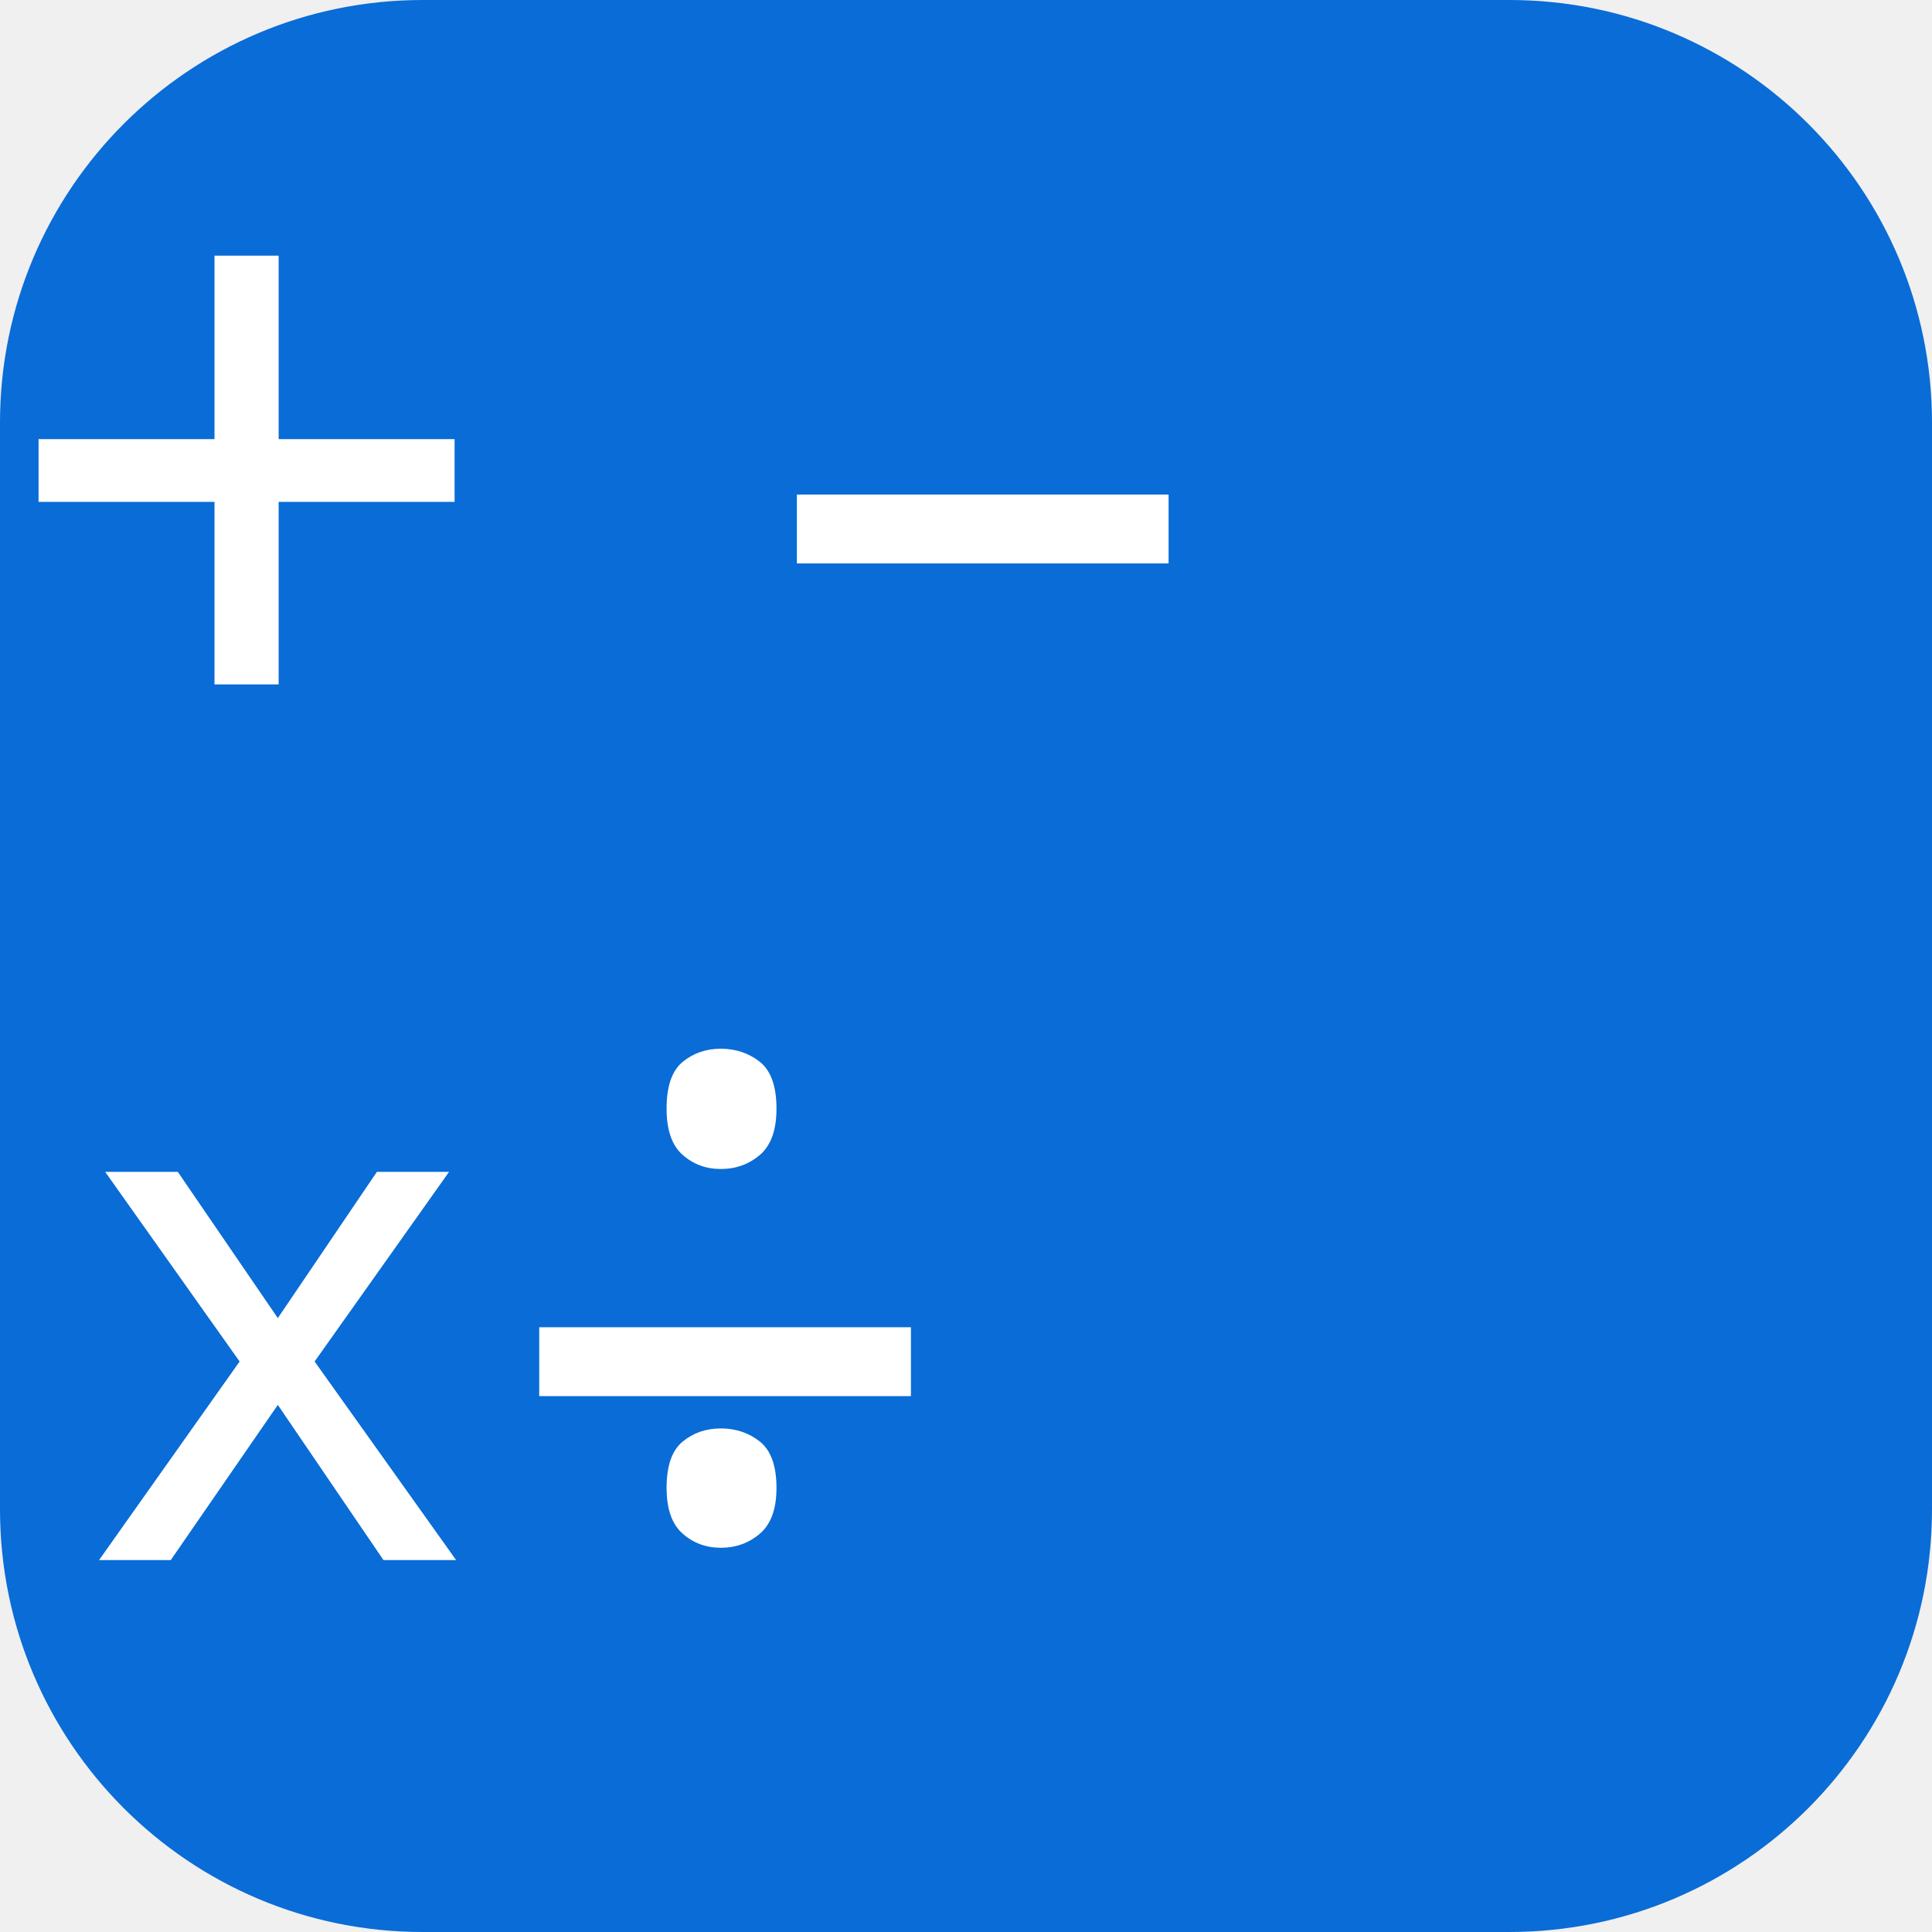
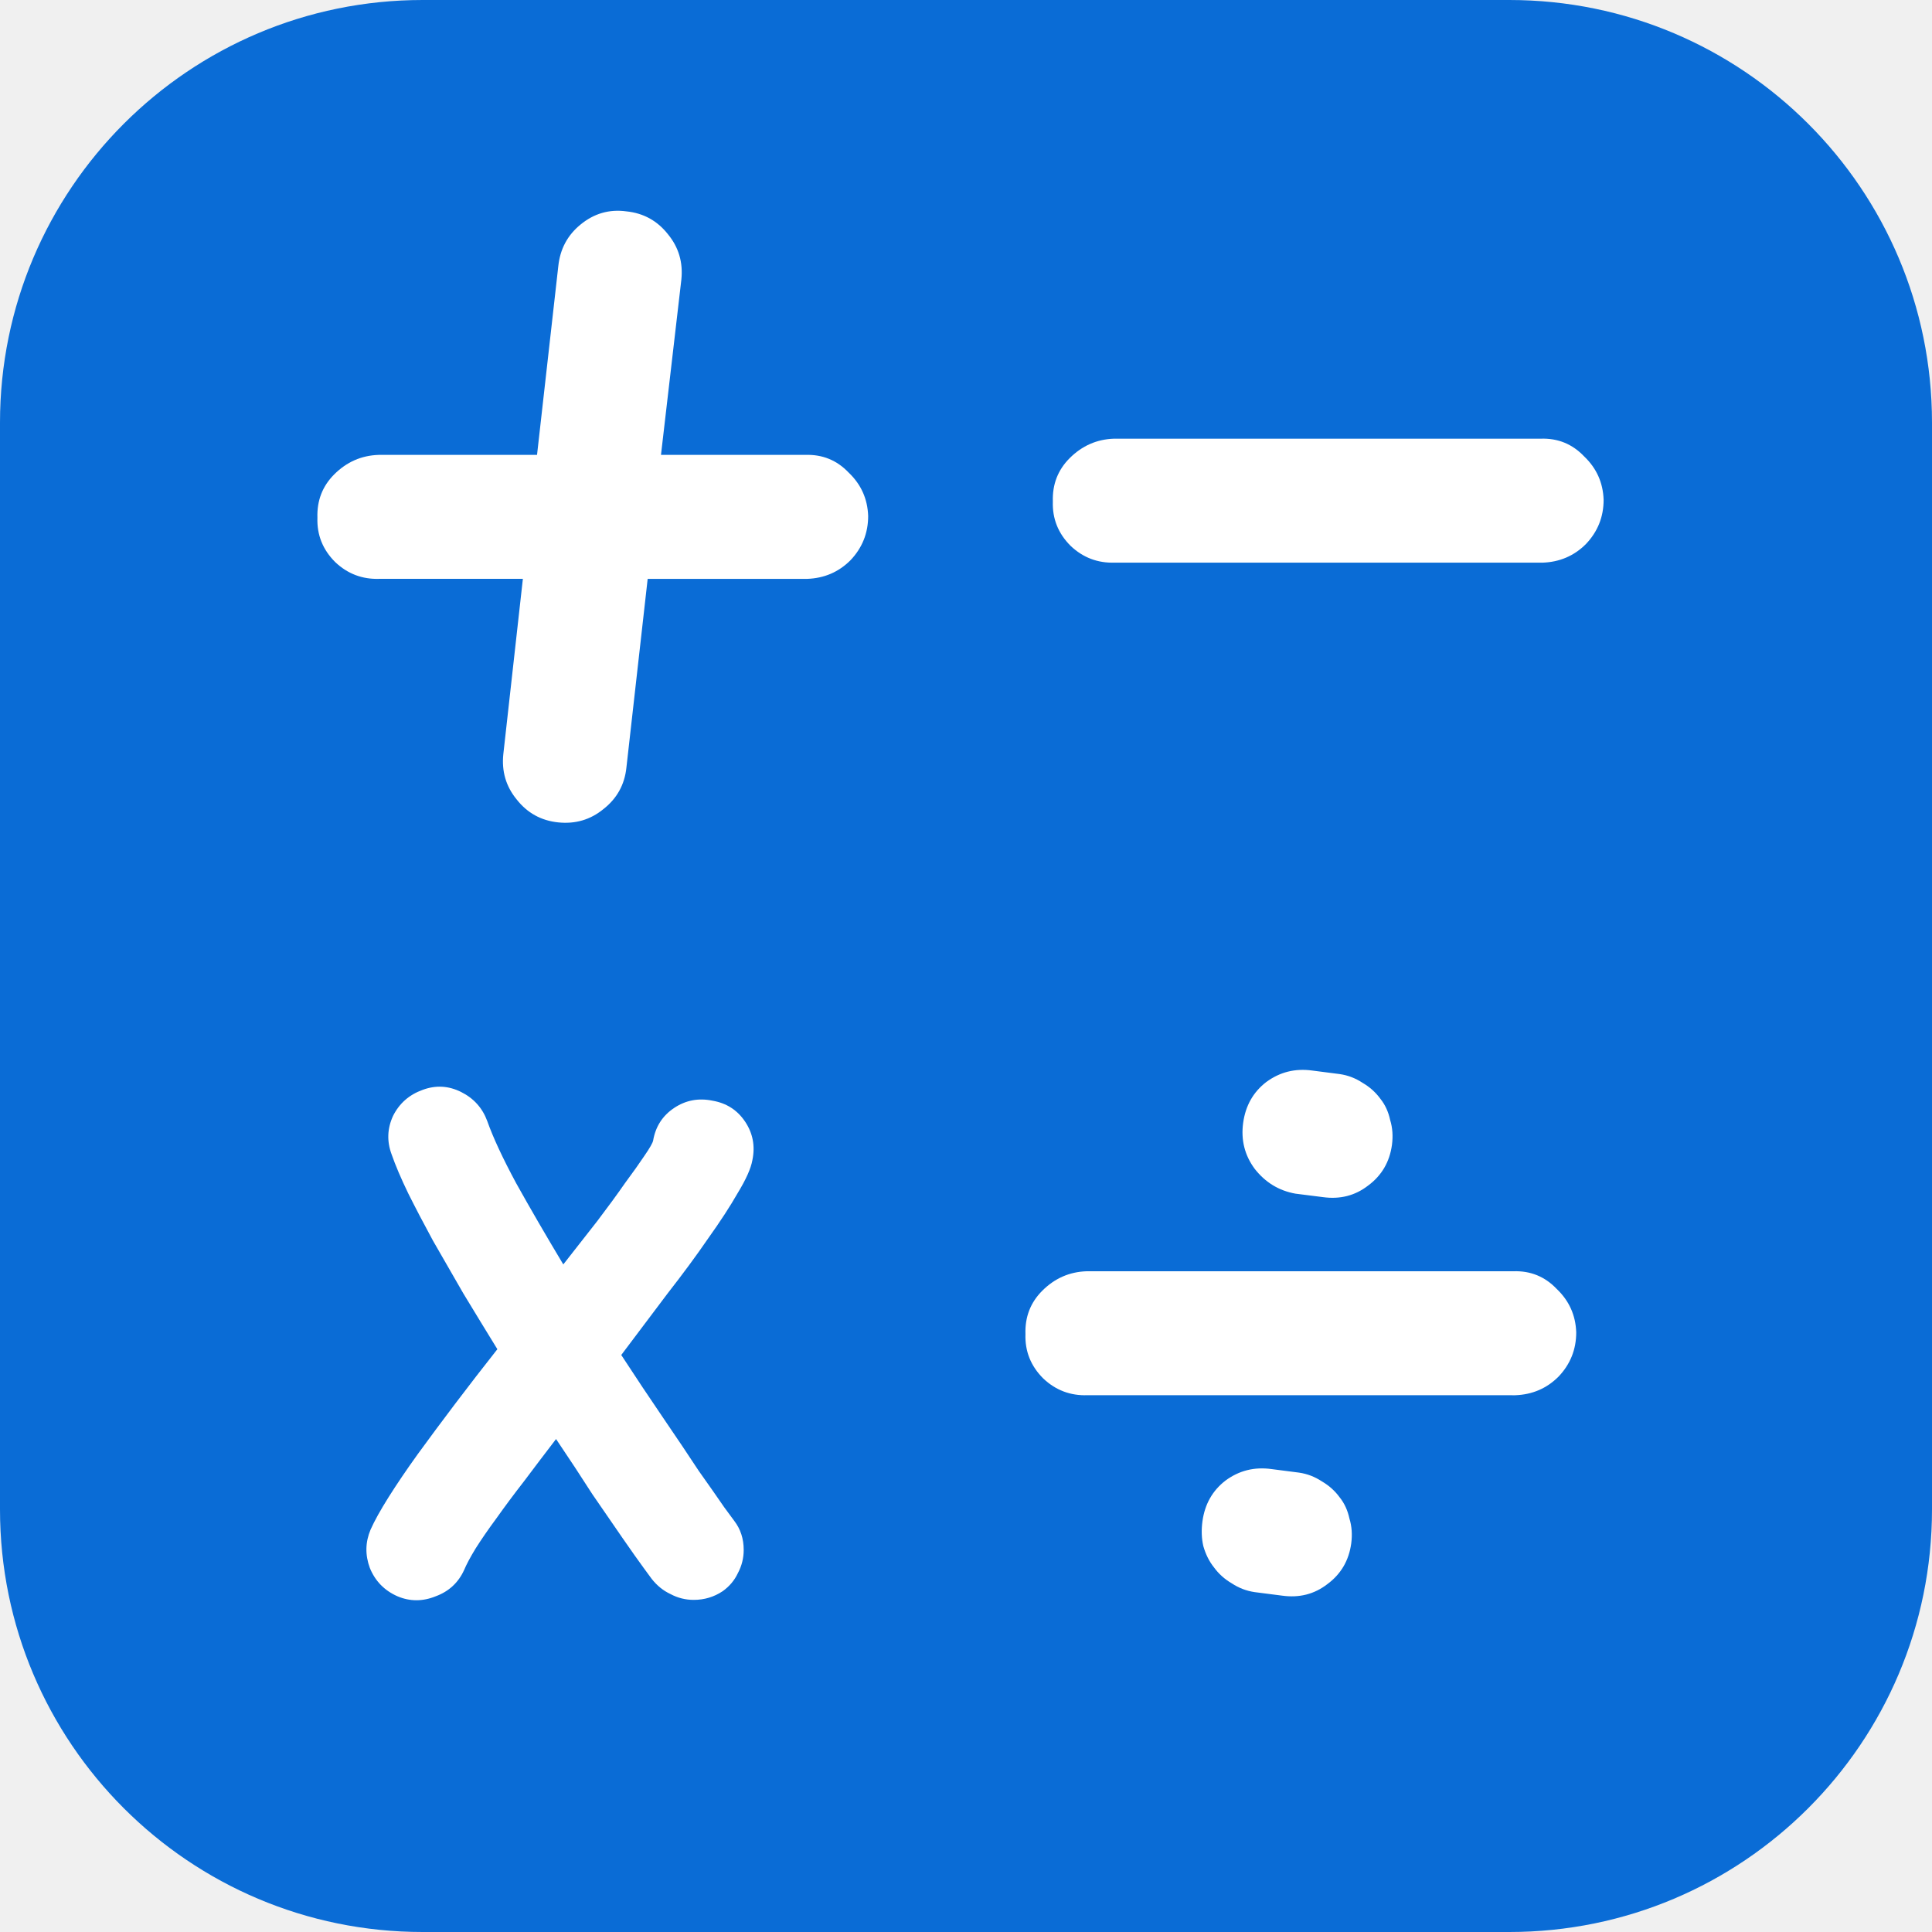
<svg xmlns="http://www.w3.org/2000/svg" viewBox="0 0 64 64" version="1.1" id="svg1">
  <defs id="defs1" />
  <rect width="64" height="64" rx="14" fill="#0a6cd6" id="rect1" />
-   <text xml:space="preserve" style="font-size:29.333px;line-height:1.25;font-family:'Blokletters Viltstift';-inkscape-font-specification:'Blokletters Viltstift';text-align:center;text-decoration-color:#000000;letter-spacing:0px;word-spacing:0px;writing-mode:lr-tb;direction:ltr;text-anchor:middle;fill:#ffffff;stroke-width:0.752" x="44" y="25.385" id="text1">
-     <tspan x="44" y="25.385" id="tspan2" style="font-size:29.333px;fill:#ffffff">–</tspan>
-   </text>
-   <text xml:space="preserve" style="font-size:29.333px;line-height:1.25;font-family:'Blokletters Viltstift';-inkscape-font-specification:'Blokletters Viltstift';text-align:center;text-decoration-color:#000000;letter-spacing:0px;word-spacing:0px;writing-mode:lr-tb;direction:ltr;text-anchor:middle;fill:#ffffff;stroke-width:0.752" x="19.638" y="25.922" id="text3">
-     <tspan x="19.638" y="25.922" id="tspan3" style="font-size:29.333px;fill:#ffffff">+</tspan>
-   </text>
-   <text xml:space="preserve" style="font-size:24px;line-height:1.25;font-family:'Blokletters Viltstift';-inkscape-font-specification:'Blokletters Viltstift';text-align:center;text-decoration-color:#000000;letter-spacing:0px;word-spacing:0px;writing-mode:lr-tb;direction:ltr;text-anchor:middle;fill:#ffffff;stroke-width:0.752" x="18.552" y="51.678" id="text4">
-     <tspan x="18.552" y="51.678" id="tspan4" style="font-style:normal;font-variant:normal;font-weight:normal;font-stretch:normal;font-size:24px;font-family:'Blokletters Viltstift';-inkscape-font-specification:'Blokletters Viltstift';fill:#ffffff">x</tspan>
-   </text>
+   <path d="m 36.931,18.638 q -0.851,0.029 -1.467,-0.557 -0.616,-0.616 -0.587,-1.467 -0.029,-0.851 0.557,-1.437 0.616,-0.616 1.467,-0.645 h 14.139 q 0.851,-0.029 1.437,0.587 0.616,0.587 0.645,1.437 0,0.851 -0.587,1.467 -0.587,0.587 -1.437,0.616 z" id="text1" style="font-size:29.333px;line-height:1.25;font-family:'Blokletters Viltstift';-inkscape-font-specification:'Blokletters Viltstift';text-align:center;letter-spacing:0px;word-spacing:0px;text-anchor:middle;fill:#ffffff;stroke-width:0.752" aria-label="–" />
+   <path d="m 17.321,19.175 h -4.752 q -0.851,0.029 -1.467,-0.557 -0.616,-0.616 -0.587,-1.467 -0.029,-0.851 0.557,-1.437 0.616,-0.616 1.467,-0.645 h 5.251 l 0.704,-6.248 q 0.088,-0.851 0.733,-1.379 0.675,-0.557 1.525,-0.44 0.851,0.088 1.379,0.763 0.528,0.645 0.44,1.496 l -0.675,5.808 h 4.781 q 0.851,-0.029 1.437,0.587 0.616,0.587 0.645,1.437 0,0.851 -0.587,1.467 -0.587,0.587 -1.437,0.616 h -5.28 l -0.704,6.248 q -0.088,0.851 -0.763,1.379 -0.645,0.528 -1.496,0.44 -0.851,-0.088 -1.379,-0.763 -0.528,-0.645 -0.44,-1.496 z" id="text3" style="font-size:29.333px;line-height:1.25;font-family:'Blokletters Viltstift';-inkscape-font-specification:'Blokletters Viltstift';text-align:center;letter-spacing:0px;word-spacing:0px;text-anchor:middle;fill:#ffffff;stroke-width:0.752" aria-label="+" />
+   <path d="m 15.372,52.014 q -0.288,0.624 -0.936,0.864 -0.648,0.264 -1.272,0 -0.648,-0.288 -0.912,-0.936 -0.24,-0.648 0.024,-1.272 0.192,-0.432 0.6,-1.08 0.408,-0.648 0.96,-1.416 0.576,-0.792 1.248,-1.68 0.672,-0.888 1.392,-1.8 -0.576,-0.936 -1.128,-1.848 -0.528,-0.912 -1.008,-1.752 -0.456,-0.84 -0.816,-1.56 -0.36,-0.744 -0.552,-1.296 -0.24,-0.648 0.048,-1.272 0.312,-0.624 0.984,-0.864 0.648,-0.24 1.272,0.072 0.624,0.312 0.864,0.96 0.288,0.816 0.96,2.064 0.696,1.248 1.56,2.688 0.6,-0.768 1.128,-1.44 0.528,-0.696 0.912,-1.248 0.408,-0.552 0.648,-0.912 0.264,-0.384 0.288,-0.504 0.12,-0.696 0.696,-1.08 0.576,-0.384 1.272,-0.24 0.696,0.12 1.08,0.696 0.384,0.576 0.24,1.272 -0.072,0.408 -0.48,1.08 -0.384,0.672 -0.984,1.512 -0.576,0.84 -1.344,1.824 -0.744,0.984 -1.536,2.04 0.72,1.104 1.392,2.088 0.672,0.984 1.176,1.752 0.528,0.744 0.84,1.2 0.336,0.456 0.336,0.456 0.312,0.408 0.312,0.96 0,0.408 -0.192,0.768 -0.168,0.36 -0.504,0.6 -0.432,0.288 -0.96,0.288 -0.408,0 -0.768,-0.192 -0.36,-0.168 -0.624,-0.504 0,0 -0.264,-0.36 -0.264,-0.36 -0.696,-0.984 -0.432,-0.624 -1.008,-1.464 -0.552,-0.864 -1.2,-1.824 -0.552,0.72 -1.056,1.392 -0.504,0.648 -0.912,1.224 -0.408,0.552 -0.696,1.008 -0.264,0.432 -0.384,0.72 z" id="text4" style="font-size:24px;line-height:1.25;font-family:'Blokletters Viltstift';-inkscape-font-specification:'Blokletters Viltstift';text-align:center;letter-spacing:0px;word-spacing:0px;text-anchor:middle;fill:#ffffff;stroke-width:0.752" aria-label="x" />
  <g id="g6" transform="translate(10.95652,-0.173913)">
-     <text xml:space="preserve" style="font-size:29.333px;line-height:1.25;font-family:'Blokletters Viltstift';-inkscape-font-specification:'Blokletters Viltstift';text-align:center;text-decoration-color:#000000;letter-spacing:0px;word-spacing:0px;writing-mode:lr-tb;direction:ltr;text-anchor:middle;fill:#ffffff;stroke-width:0.752" x="32.015" y="51.037" id="text5">
-       <tspan x="32.015" y="51.037" id="tspan5" style="font-size:29.333px;fill:#ffffff">:</tspan>
-     </text>
-     <text xml:space="preserve" style="font-size:29.333px;line-height:1.25;font-family:'Blokletters Viltstift';-inkscape-font-specification:'Blokletters Viltstift';text-align:center;text-decoration-color:#000000;letter-spacing:0px;word-spacing:0px;writing-mode:lr-tb;direction:ltr;text-anchor:middle;fill:#ffffff;stroke-width:0.752" x="32.136" y="53.139" id="text6">
-       <tspan x="32.136" y="53.139" id="tspan6" style="font-size:29.333px;fill:#ffffff">–</tspan>
-     </text>
+     <path d="m 30.607,52.915 q -0.411,-0.059 -0.763,-0.293 -0.352,-0.205 -0.587,-0.528 -0.235,-0.293 -0.352,-0.704 -0.088,-0.381 -0.029,-0.821 0.117,-0.851 0.763,-1.349 0.675,-0.499 1.525,-0.381 l 0.909,0.117 q 0.411,0.059 0.763,0.293 0.352,0.205 0.587,0.528 0.235,0.293 0.323,0.704 0.117,0.381 0.059,0.821 -0.117,0.851 -0.792,1.349 -0.645,0.499 -1.496,0.381 z M 31.956,39.715 Q 31.135,39.568 30.607,38.893 30.108,38.219 30.225,37.368 30.343,36.517 30.988,36.019 31.663,35.52 32.513,35.637 l 0.909,0.117 q 0.411,0.059 0.763,0.293 0.352,0.205 0.587,0.528 0.235,0.293 0.323,0.704 0.117,0.381 0.059,0.821 -0.117,0.851 -0.792,1.349 -0.645,0.499 -1.496,0.381 z" id="text5" style="font-size:29.333px;line-height:1.25;font-family:'Blokletters Viltstift';-inkscape-font-specification:'Blokletters Viltstift';text-align:center;letter-spacing:0px;word-spacing:0px;text-anchor:middle;fill:#ffffff;stroke-width:0.752" aria-label=":" />
+     <path d="m 25.067,46.392 q -0.851,0.029 -1.467,-0.557 -0.616,-0.616 -0.587,-1.467 -0.029,-0.851 0.557,-1.437 0.616,-0.616 1.467,-0.645 h 14.139 q 0.851,-0.029 1.437,0.587 0.616,0.587 0.645,1.437 0,0.851 -0.587,1.467 -0.587,0.587 -1.437,0.616 z" id="text6" style="font-size:29.333px;line-height:1.25;font-family:'Blokletters Viltstift';-inkscape-font-specification:'Blokletters Viltstift';text-align:center;letter-spacing:0px;word-spacing:0px;text-anchor:middle;fill:#ffffff;stroke-width:0.752" aria-label="–" />
  </g>
</svg>
